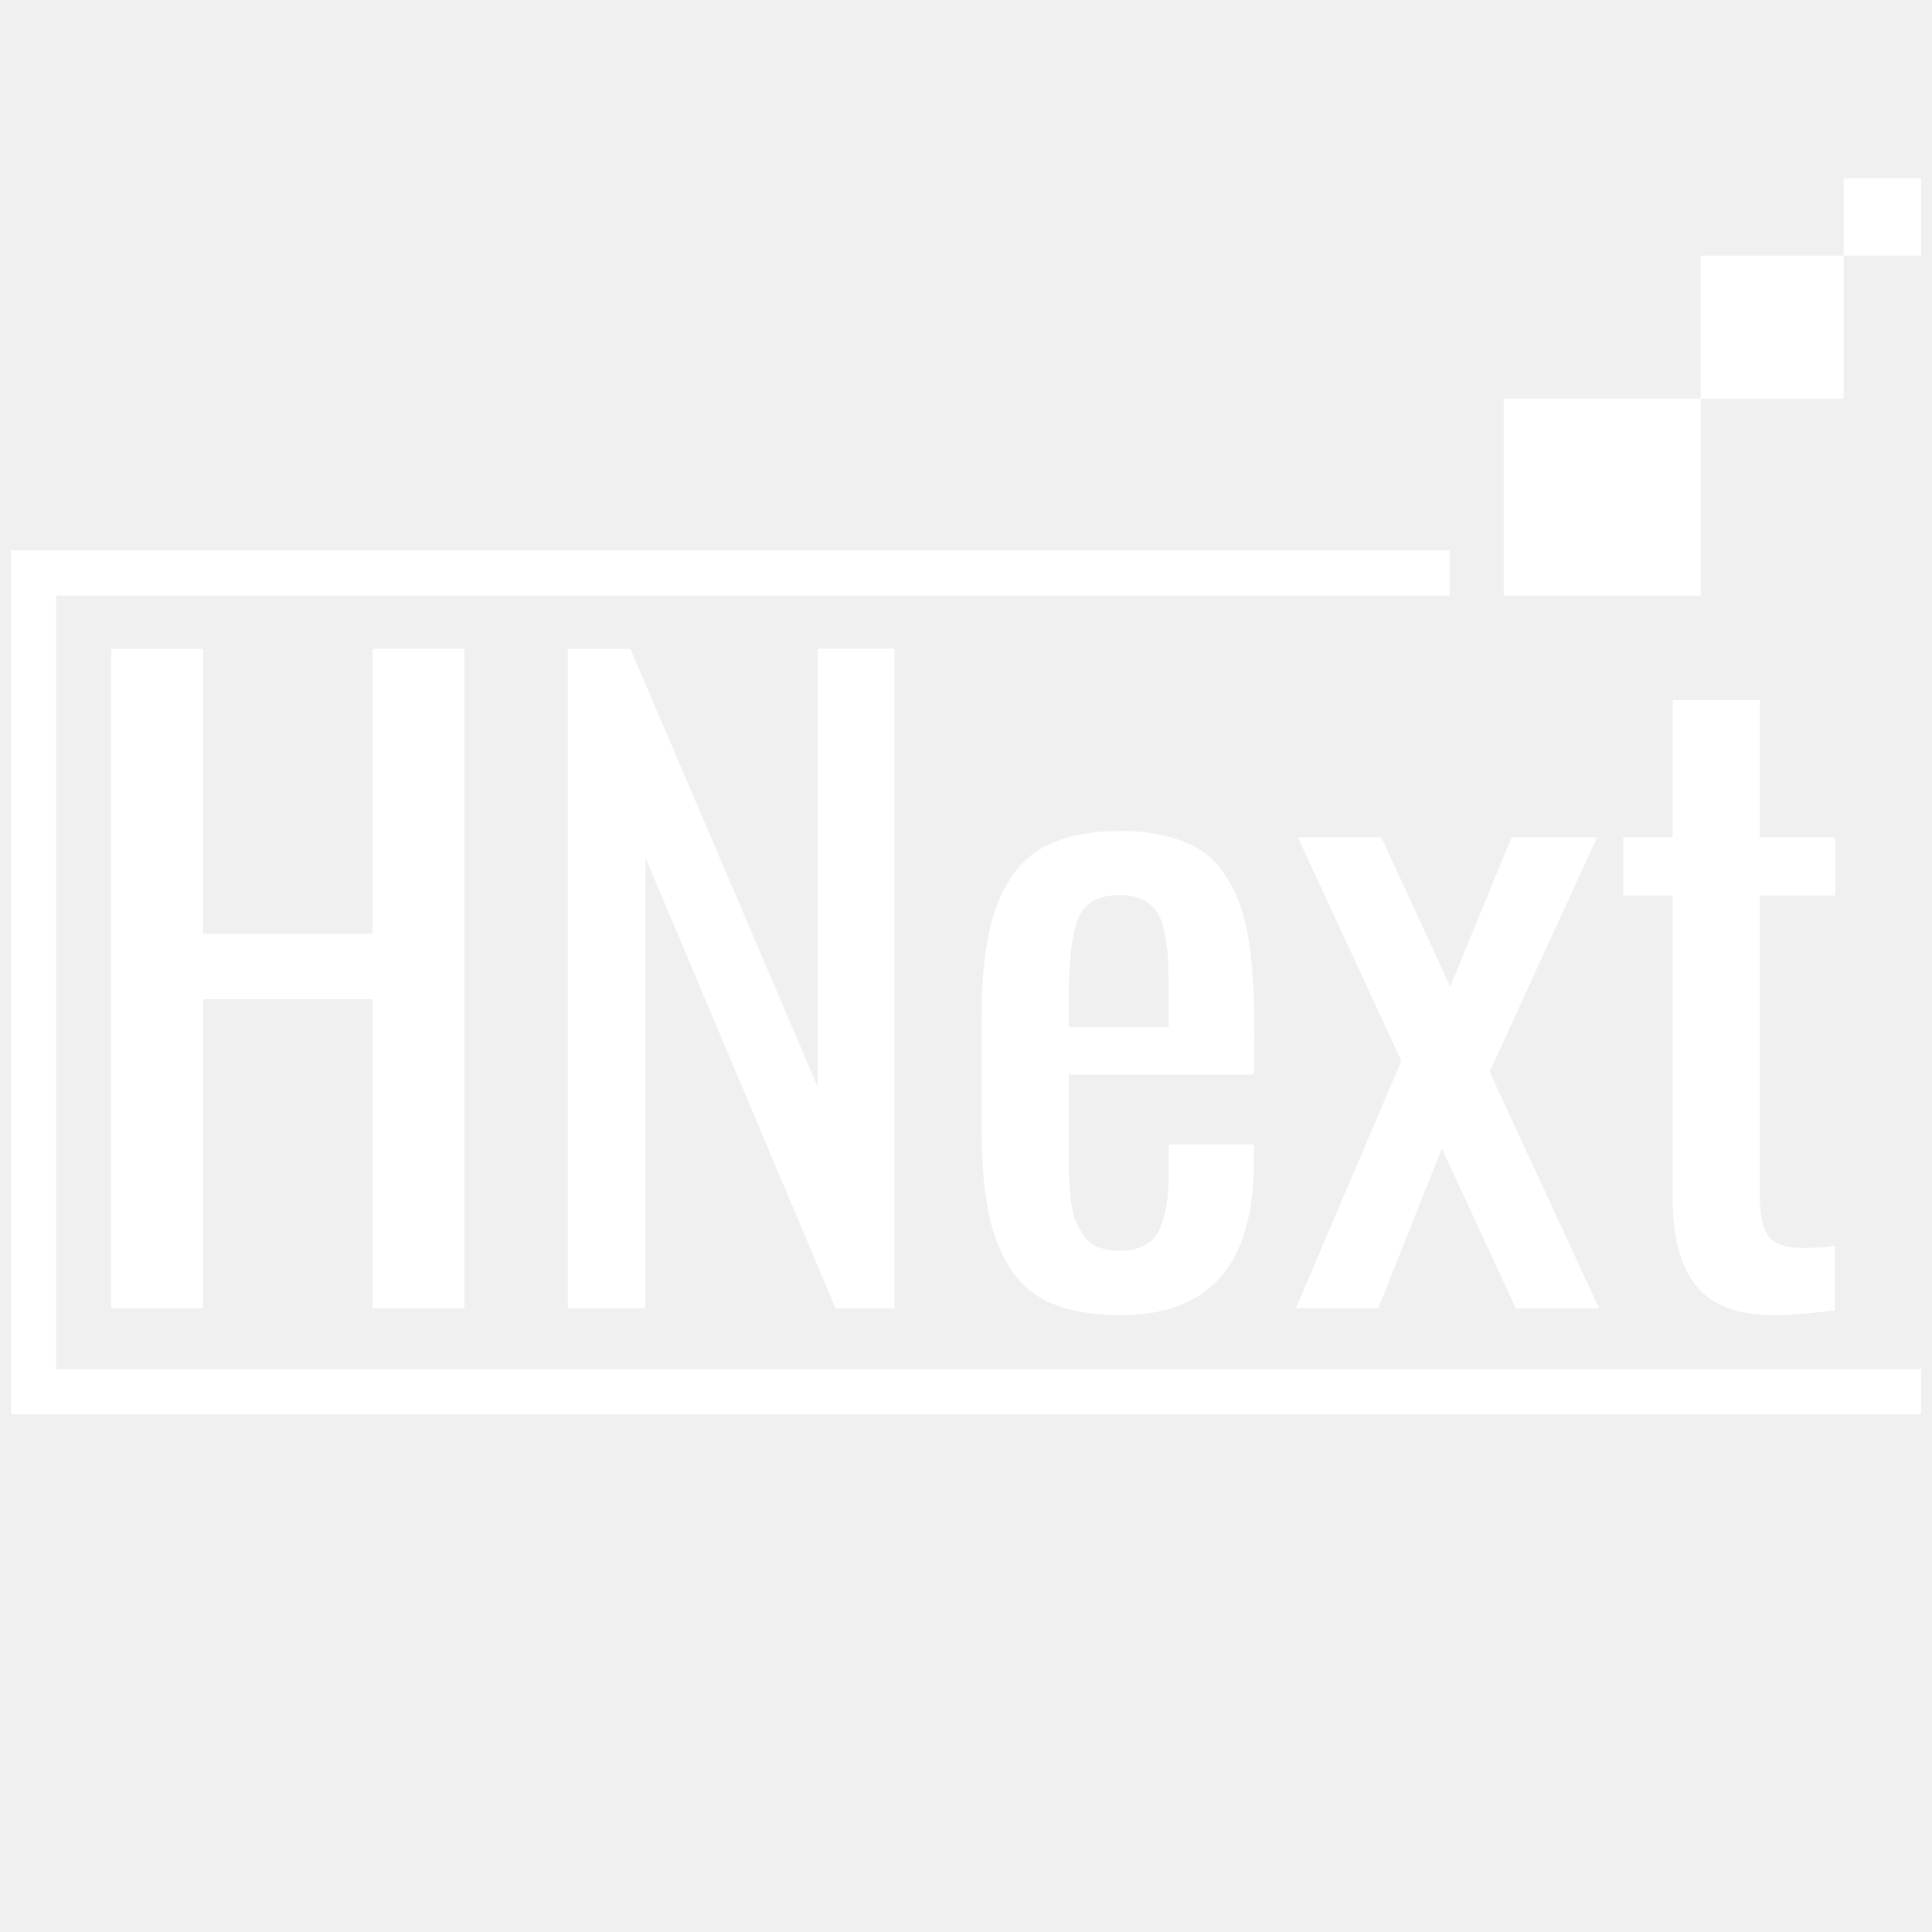
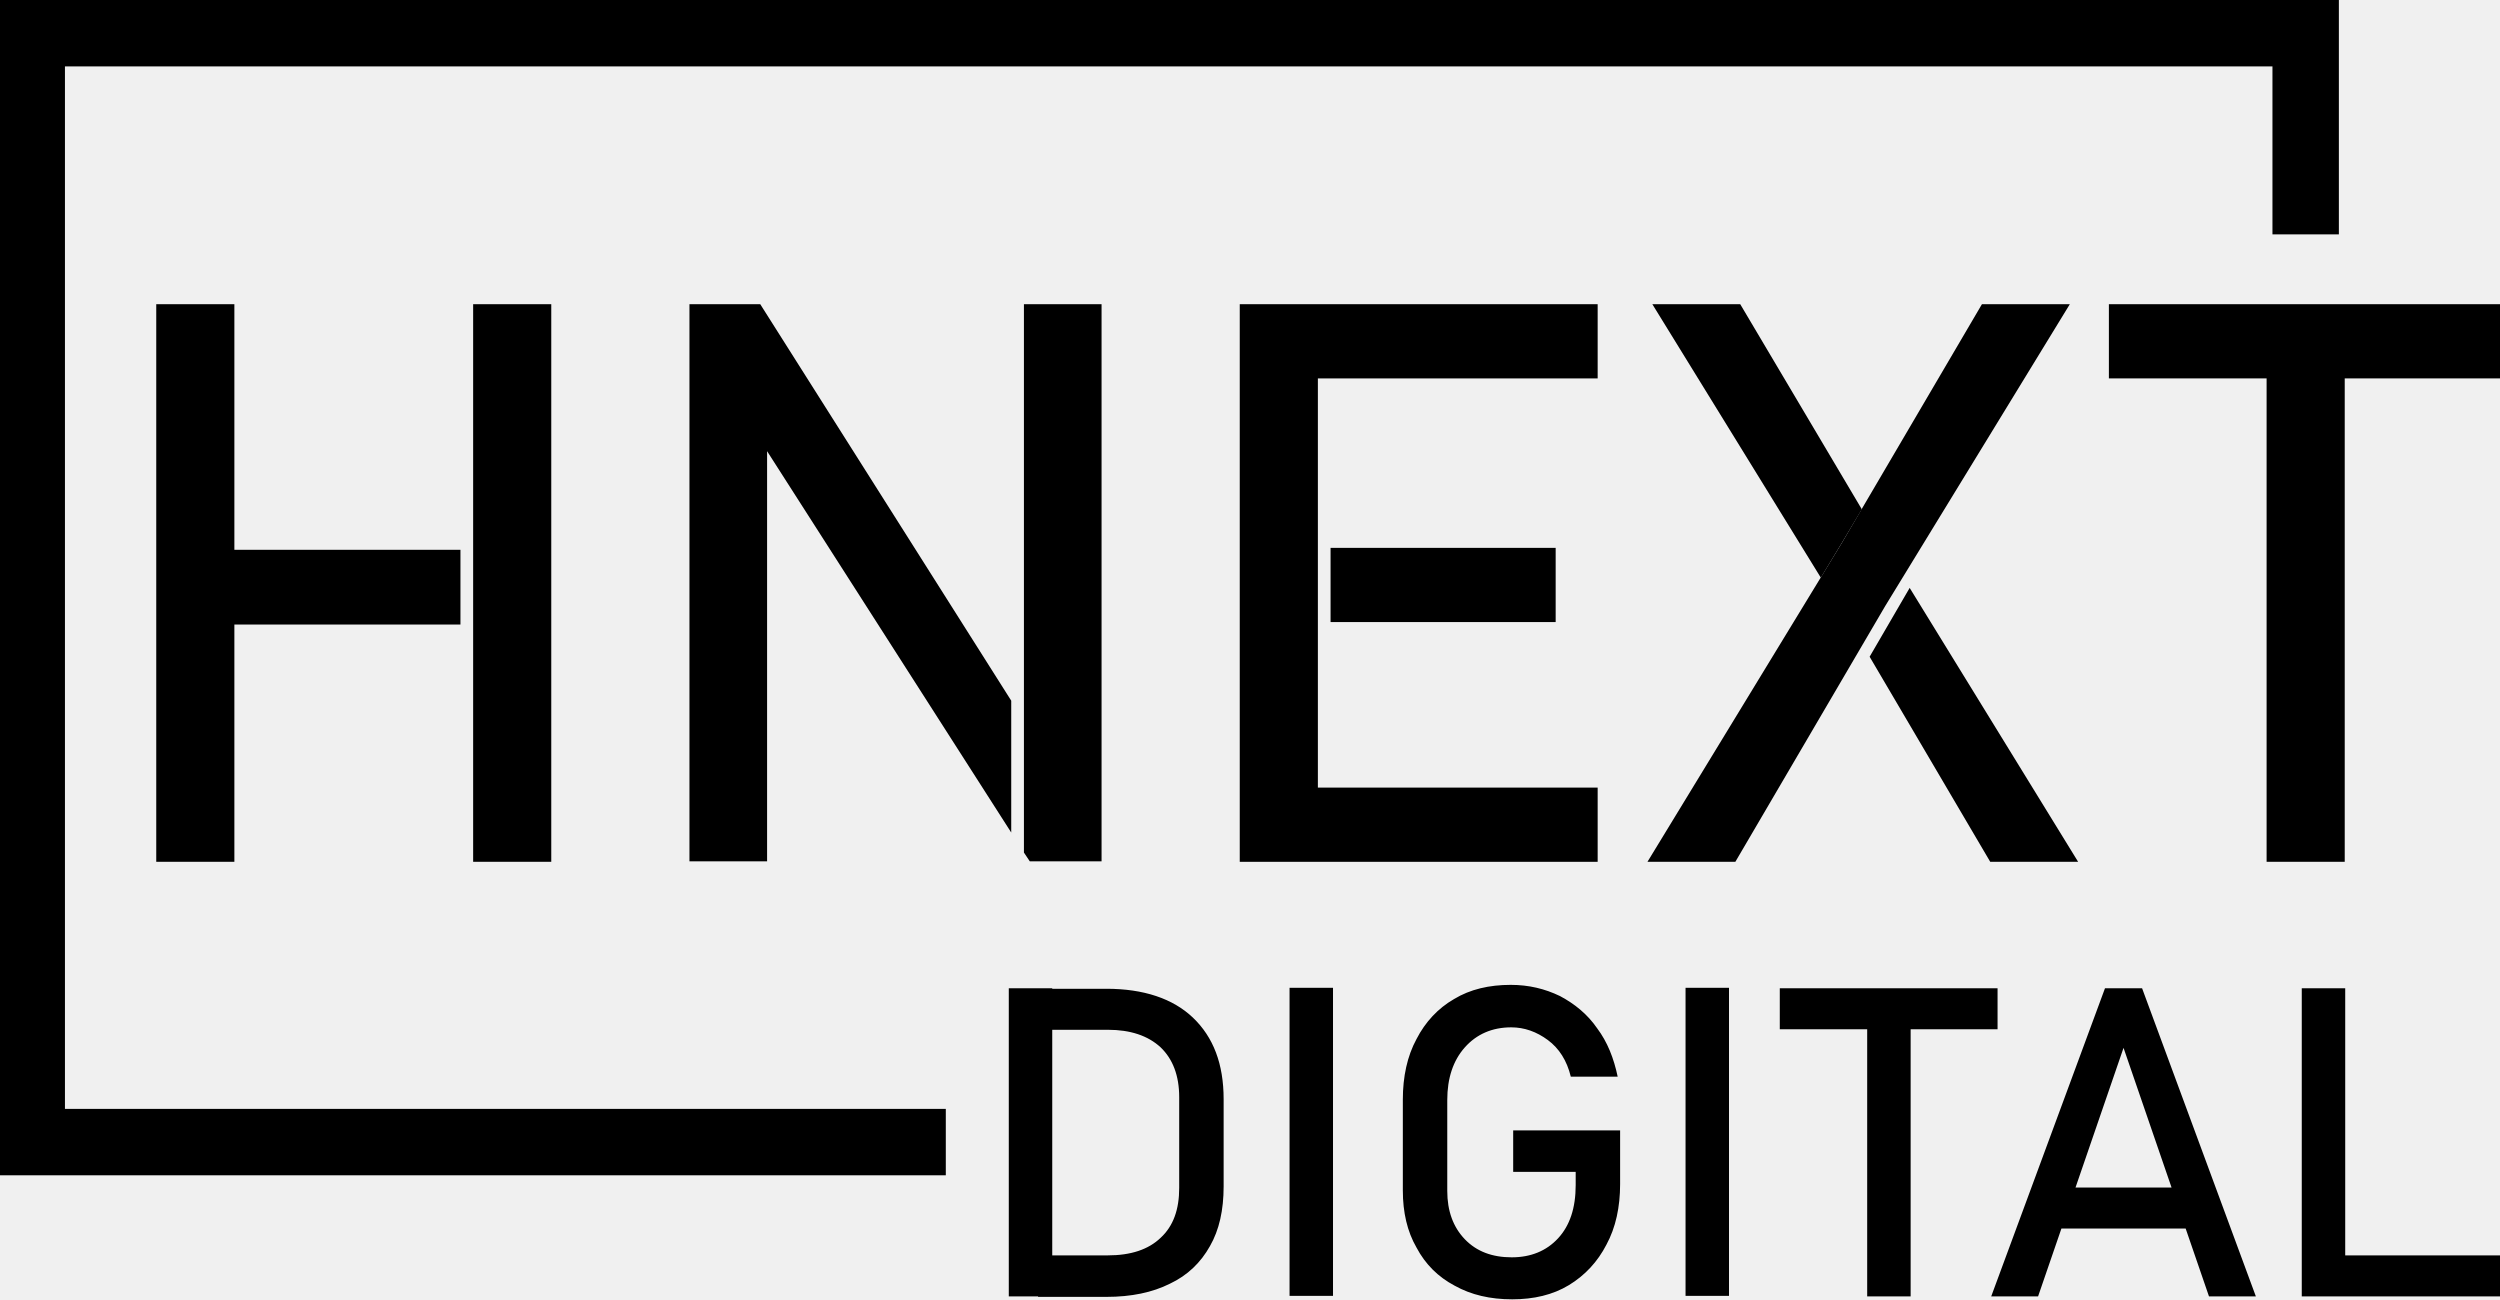
- <svg xmlns="http://www.w3.org/2000/svg" width="512mm" height="512mm" viewBox="0 0 512 512">
-   <g style="fill:#fff">
-     <g class="cls-1" style="isolation:isolate;fill:#fff">
-       <g class="cls-1" style="isolation:isolate;fill:#fff">
-         <path d="M68.69 774.45v-452h63v195.2h116.12V322.44h63v452h-63V562.62H131.67v211.83zM381.67 774.45v-452h42.8l128.4 300.15V322.44h52.62v452h-40.35L434.83 465.57v308.88zM760.61 779.09q-28.36 0-47.16-8A62.27 62.27 0 0 1 684.14 746q-10.5-17-14.72-39.8-4.22-22.8-4.23-56v-73.95q0-33.53 4.5-56.57t15.13-39.8a62.87 62.87 0 0 1 29.31-24.67q18.67-7.9 46.21-7.91a128.93 128.93 0 0 1 30.53 3.27 84.68 84.68 0 0 1 23 9A53.27 53.27 0 0 1 830.4 475a97.21 97.21 0 0 1 11 20.45 127.26 127.26 0 0 1 6.68 26.17 295.54 295.54 0 0 1 3.27 30.67q.82 15.27.82 35.71l-.27 26.17h-127v46.62q0 13.63.14 20.17.14 6.54 1.09 17 1 10.5 3.13 15.68a65.75 65.75 0 0 0 6 10.91 20.42 20.42 0 0 0 10 8 42.13 42.13 0 0 0 14.86 2.32q19.35 0 26.31-13.22 6.96-13.22 7-39.94v-19.58h58.34v12.54q-.1 104.42-91.16 104.42zM724.9 581.71h68.43v-29.17q0-12.81-.68-21.54a102.66 102.66 0 0 0-2.73-16.9q-2-8.18-5.59-12.81a24.34 24.34 0 0 0-9.68-7.36 36.51 36.51 0 0 0-14.86-2.73q-21.27 0-28.08 15.27-6.81 15.27-6.82 57.8zM880.57 774.45l72.25-169.57-70.89-153.21h57.25l47.16 102.23 42-102.23h58.61l-73.61 160.58 75 162.21h-57l-50.72-109.6L937 774.45ZM1208.53 779.09q-36.8 0-53-19.36-16.2-19.36-16.77-57.8V491.47h-33.8v-39.8h33.8v-94.06h59.71v94.06h51.8v39.8h-51.8v206.37q0 19.36 6.13 27.26 6.13 7.9 23.31 7.91a153.94 153.94 0 0 0 22.08-1.36v44.17q-26.19 3.27-41.46 3.27z" class="cls-2" style="fill:#fff" transform="translate(2.898 47.249) scale(.38671)" />
-       </g>
-     </g>
-     <path d="M369.412 136.811h35.719v35.719h-35.719z" class="cls-2" style="fill:#fff;stroke-width:.265" transform="matrix(1.46158 0 0 1.46158 -141.424 -94.318)" />
-     <path d="M405.131 110.881h25.929v25.929h-25.929z" class="cls-2" data-name="Rectangle 2 copie" style="fill:#fff;stroke-width:.265" transform="matrix(1.46158 0 0 1.46158 -141.424 -94.318)" />
-     <path d="M431.06 96.858h14.023v14.023H431.06z" class="cls-2" data-name="Rectangle 2 copie 2" style="fill:#fff;stroke-width:.265" transform="matrix(1.46158 0 0 1.46158 -141.424 -94.318)" />
-     <path d="M0 255v592h1309v-31H31V286h955v-31H3z" class="cls-2" style="fill:#fff" transform="translate(2.898 47.249) scale(.38671)" />
-   </g>
+ <svg xmlns="http://www.w3.org/2000/svg" xml:space="preserve" style="enable-background:new 0 0 512 266.1" viewBox="0 0 512 266.1">
+   <path d="M206.6 265.5v-63.1h8.9v63.1h-8.9zm6 0v-8.4h14.3c4.7 0 8.3-1.2 10.8-3.6 2.6-2.4 3.8-5.8 3.8-10.2v-18.6c0-4.4-1.3-7.8-3.8-10.2-2.6-2.4-6.2-3.6-10.8-3.6h-14.3v-8.4h14c7.6 0 13.6 2 17.7 5.9 4.2 4 6.3 9.5 6.3 16.7V243c0 4.8-.9 8.9-2.8 12.2-1.9 3.4-4.6 6-8.2 7.7-3.6 1.8-7.9 2.7-13 2.7h-14zM273 202.3v63.1h-8.9v-63.1h8.9zM309.9 231.5h21.9v11c0 4.7-.9 8.9-2.8 12.4-1.8 3.5-4.4 6.3-7.7 8.3-3.3 2-7.2 2.9-11.6 2.9-4.5 0-8.4-.9-11.8-2.8-3.4-1.8-6-4.4-7.8-7.8-1.9-3.3-2.8-7.2-2.8-11.7v-18.6c0-4.7.9-8.9 2.8-12.4 1.8-3.5 4.4-6.3 7.7-8.2 3.3-2 7.2-2.9 11.6-2.9 3.7 0 7 .8 10.1 2.3 3 1.6 5.6 3.7 7.6 6.6 2.1 2.8 3.4 6.1 4.2 9.9h-9.6c-.8-3.3-2.4-5.8-4.7-7.5-2.3-1.7-4.8-2.6-7.5-2.6-3.9 0-7.1 1.4-9.5 4.1-2.4 2.7-3.6 6.3-3.6 10.8v18.6c0 4.1 1.2 7.4 3.6 9.9 2.4 2.5 5.6 3.7 9.6 3.7 3.9 0 7.1-1.3 9.5-3.9s3.6-6.2 3.6-10.9V240h-12.8v-8.5zM354.1 202.3v63.1h-8.9v-63.1h8.9zM364.5 210.8v-8.4h44.6v8.4h-44.6zm17.9 54.7v-58h8.9v58h-8.9zM407.8 265.5l23.3-63.1h7.6l23.3 63.1h-9.6l-17.5-50.9-17.5 50.9h-9.6zm10.7-13.9v-8.4h33.2v8.4h-33.2zM471.4 265.5v-63.1h8.9v63.1h-8.9zm4.5 0v-8.4H512v8.4h-36.1zM377.2 111.2l4.1-6.9-24.9-42h-18l34.5 56zM382.9 134.5l24.7 42h18l-34.5-56.1" />
+   <path d="m337.4 176.5 39.8-65.3 28.7-48.9h18l-37.8 61.8-30.7 52.4zM431.9 77.5V62.3h80.6v15.2h-80.6zm32.3 99V71.6h16v104.9h-16zM209.7 62.3v112.3l1.2 1.8h14.7V62.3zM207.1 170.5v-27l-51.4-81.2h-14.5v114.1h15.9v-84zM96.9 62.3V176.5h16V62.3zM94.3 127.9v-15.3H48V62.3H32v114.2h16v-48.6zM272.5 112.2h46.1v15.2h-46.1z" />
+   <path d="M327.2 62.3h-73.3v114.2h73.3v-15.2h-57.3V77.5h57.3z" />
+   <path d="M193.7 240.7H-.3V0H479v48h-13.6V13.6H13.3v213.5h180.4z" />
</svg>
